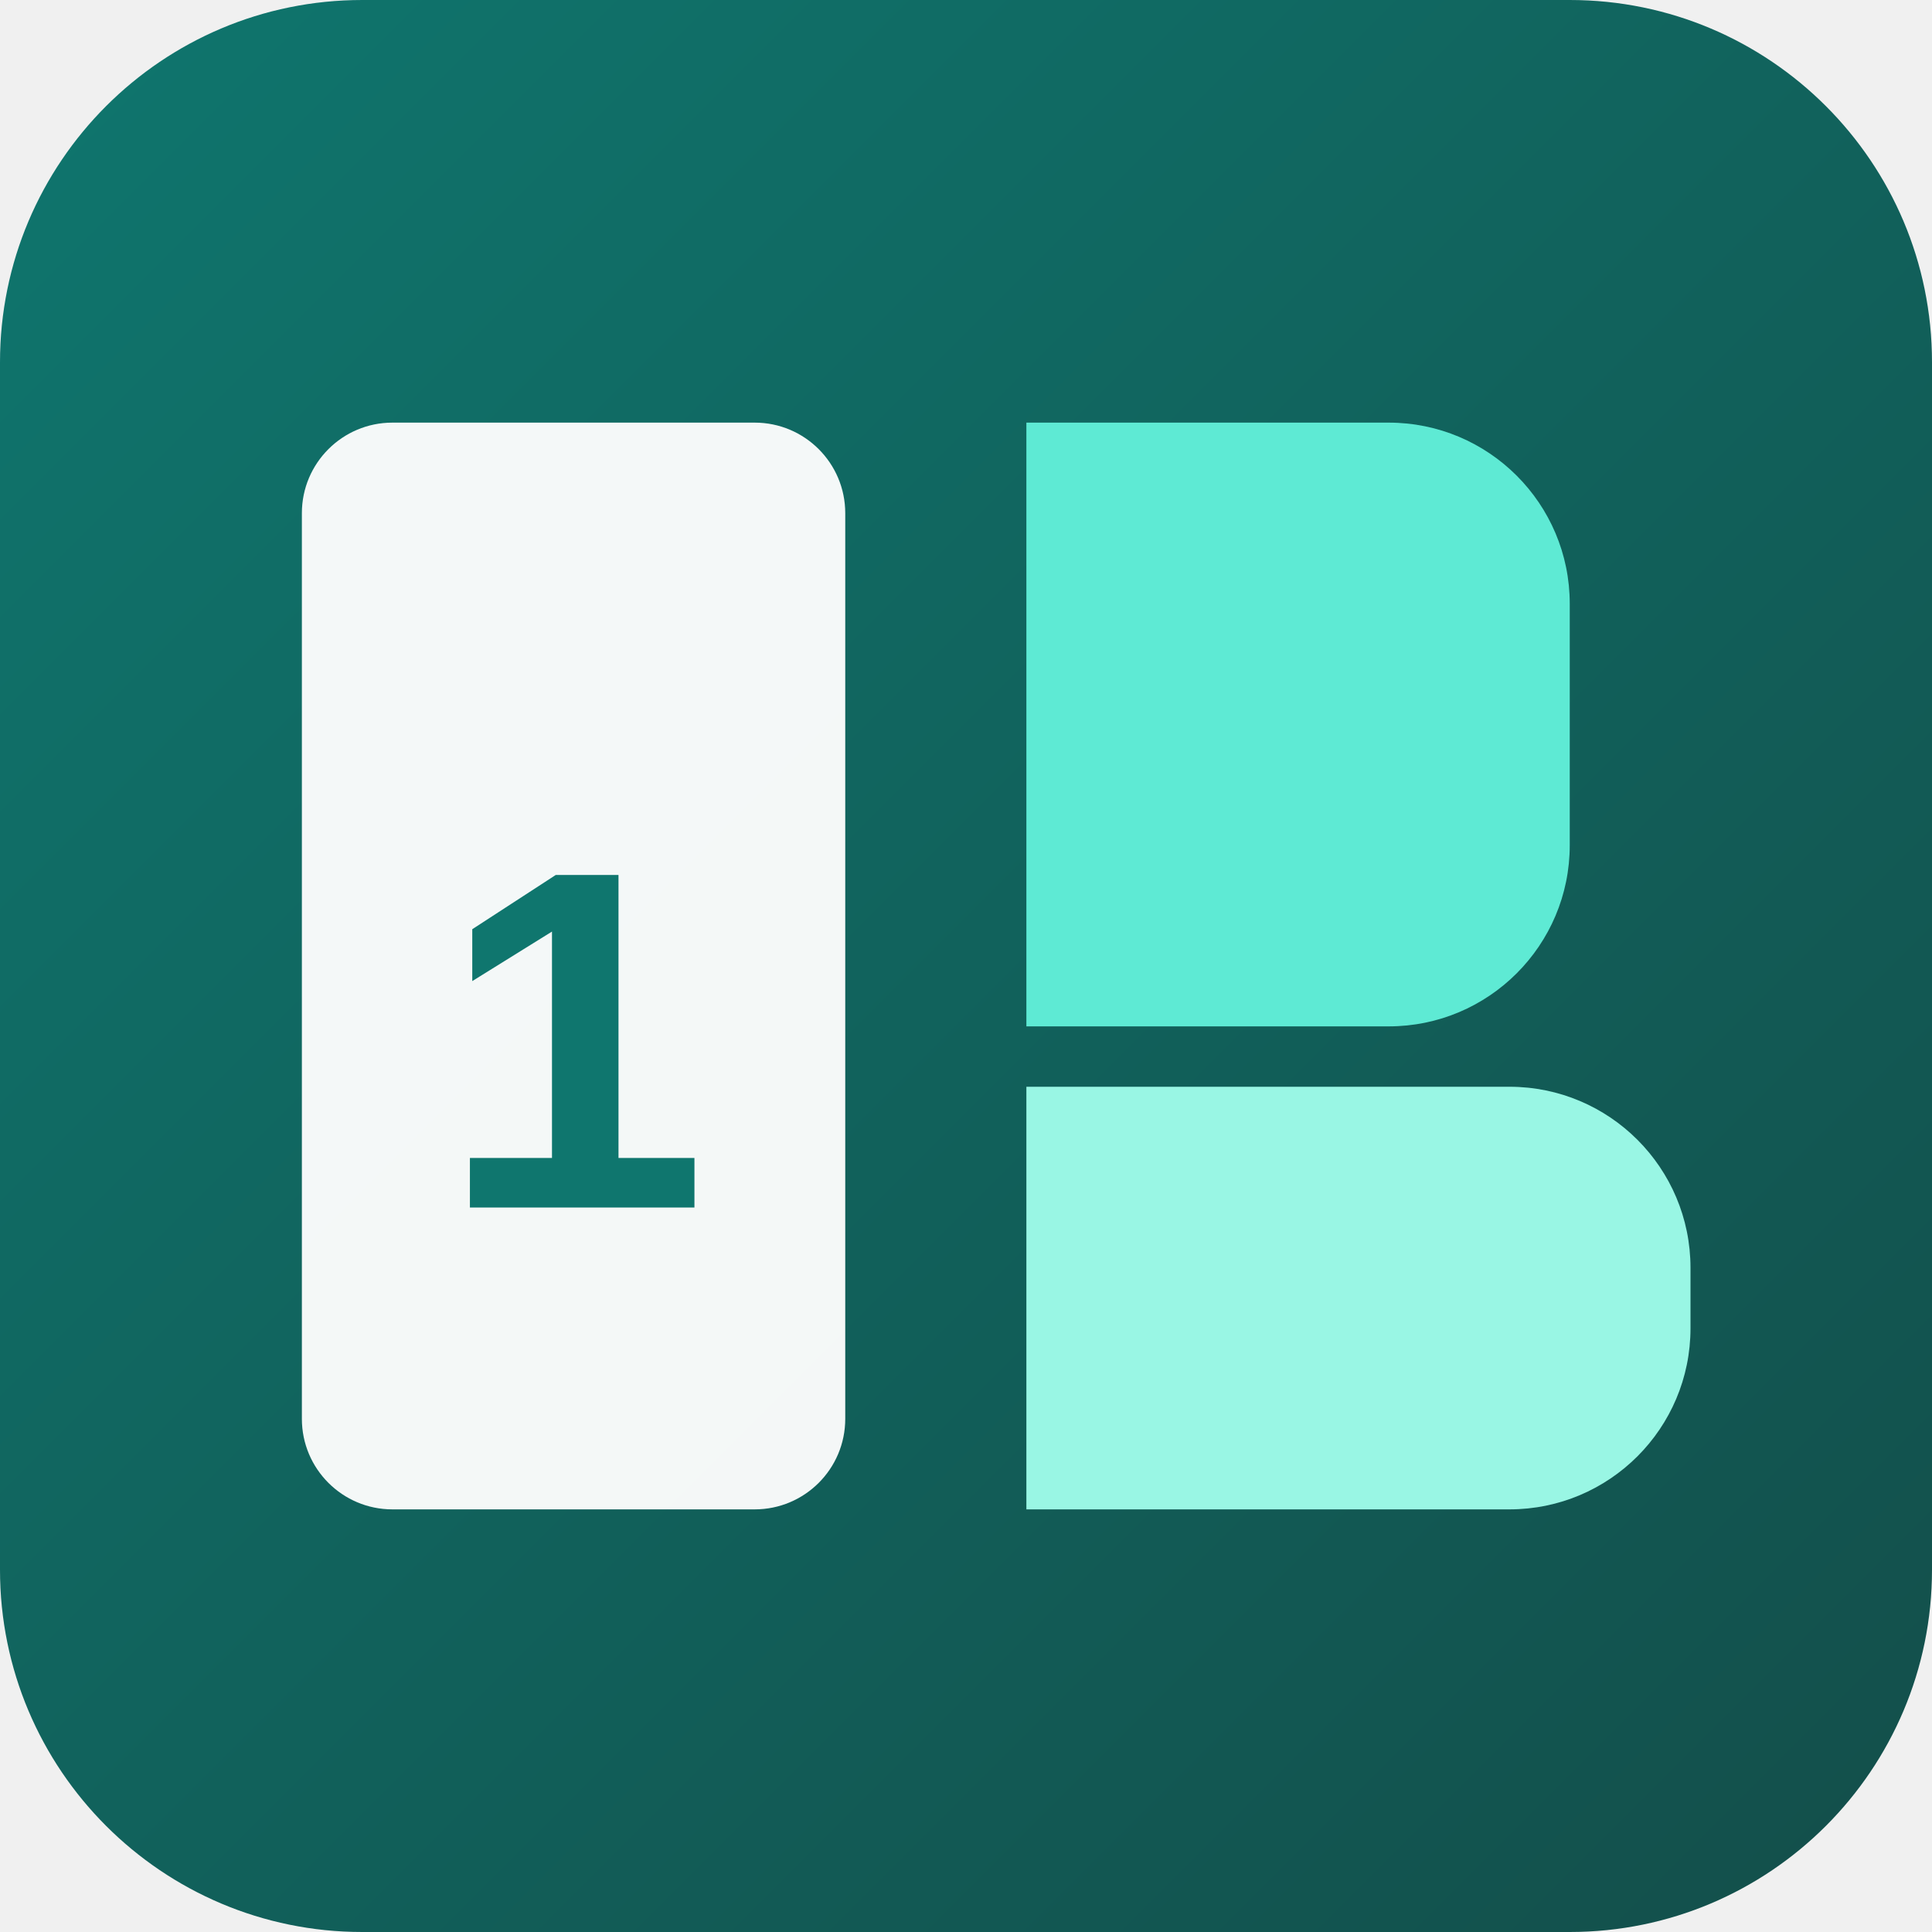
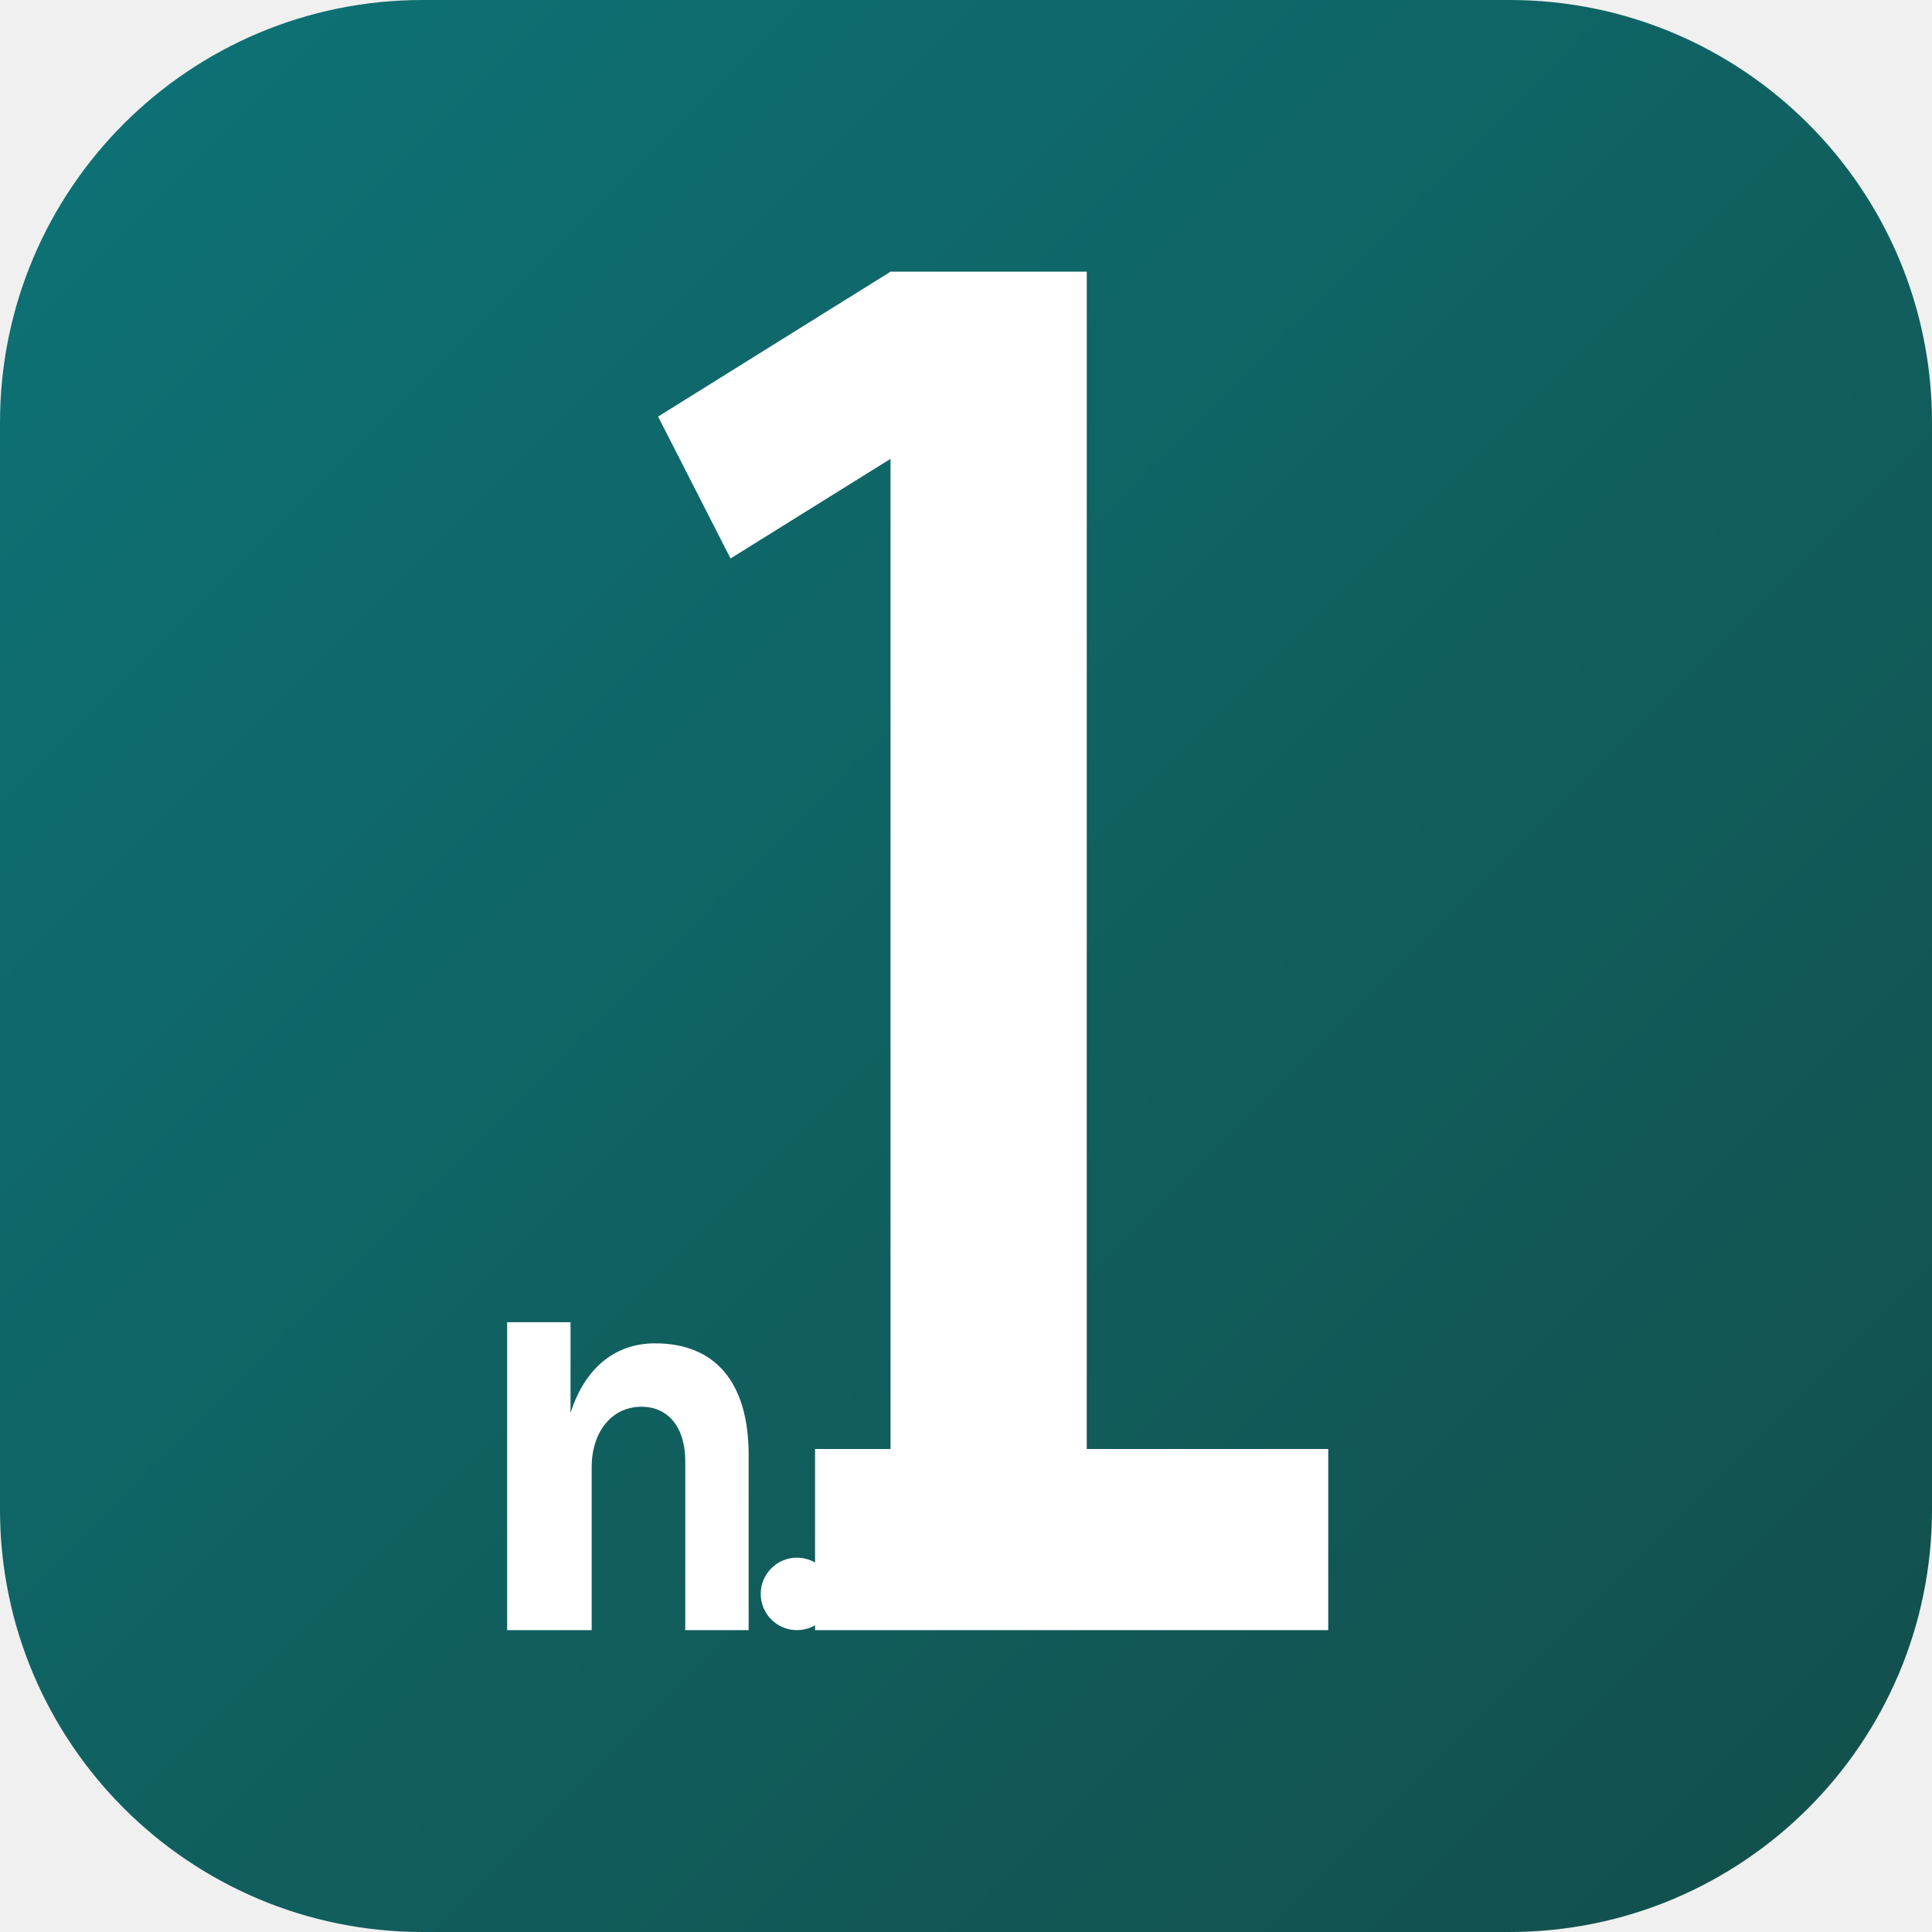
- <svg xmlns="http://www.w3.org/2000/svg" viewBox="0 0 64 64" role="img" aria-label="Uchet No.1">
+ <svg xmlns="http://www.w3.org/2000/svg" viewBox="0 0 64 64" role="img" aria-label="Учёт №1">
  <defs>
-     <linearGradient id="g" x1="0" y1="0" x2="1" y2="1">
-       <stop offset="0%" stop-color="#0f766e" />
+     <linearGradient id="u1-bg" x1="0" y1="0" x2="1" y2="1">
+       <stop offset="0%" stop-color="#0d7377" />
      <stop offset="100%" stop-color="#134e4a" />
    </linearGradient>
  </defs>
-   <rect width="64" height="64" rx="12" fill="url(#g)" />
-   <rect x="10" y="14" width="18" height="36" rx="3" fill="#fff" opacity="0.95" />
-   <path d="M34 14h12a6 6 0 0 1 6 6v8a6 6 0 0 1-6 6H34V14z" fill="#5eead4" />
-   <path d="M34 36h16a6 6 0 0 1 6 6v2a6 6 0 0 1-6 6H34V36z" fill="#99f6e4" />
-   <text x="19" y="40" text-anchor="middle" font-family="Montserrat, Arial, sans-serif" font-size="16" font-weight="800" fill="#0f766e">1</text>
+   <rect width="64" height="64" rx="14" fill="url(#u1-bg)" />
+   <path fill="#ffffff" d="     M29.5 9     H36     V48     H44     V54     H27     V48     H29.5     V15.2     L24.2 18.5     L21.8 13.8     L29.5 9     Z" />
+   <path fill="#ffffff" d="     M16.8 54     V43.8     H18.9     V46.8     C19.35 45.4 20.3 44.5 21.7 44.5     C23.7 44.5 24.8 45.8 24.8 48.2     V54     H22.7     V48.4     C22.7 47.3 22.15 46.6 21.25 46.6     C20.25 46.6 19.6 47.45 19.6 48.6     V54     Z" />
+   <circle fill="#ffffff" cx="26.4" cy="52.8" r="1.2" />
</svg>
